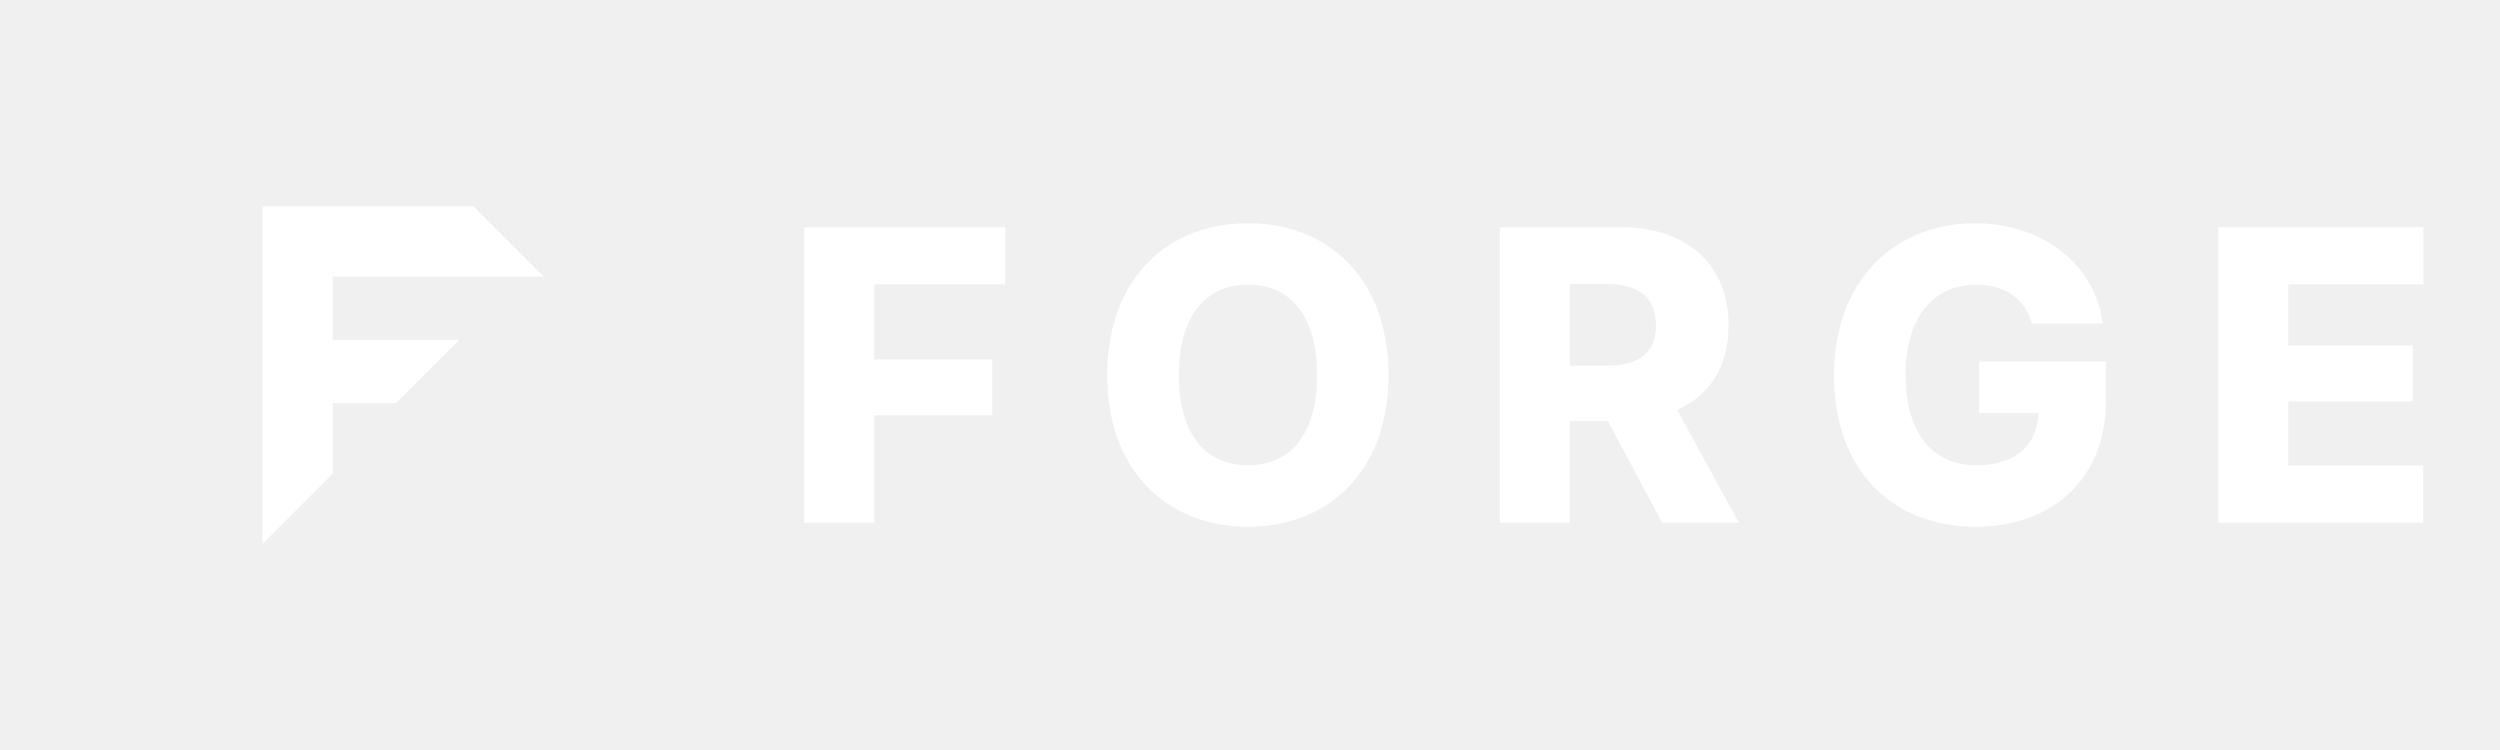
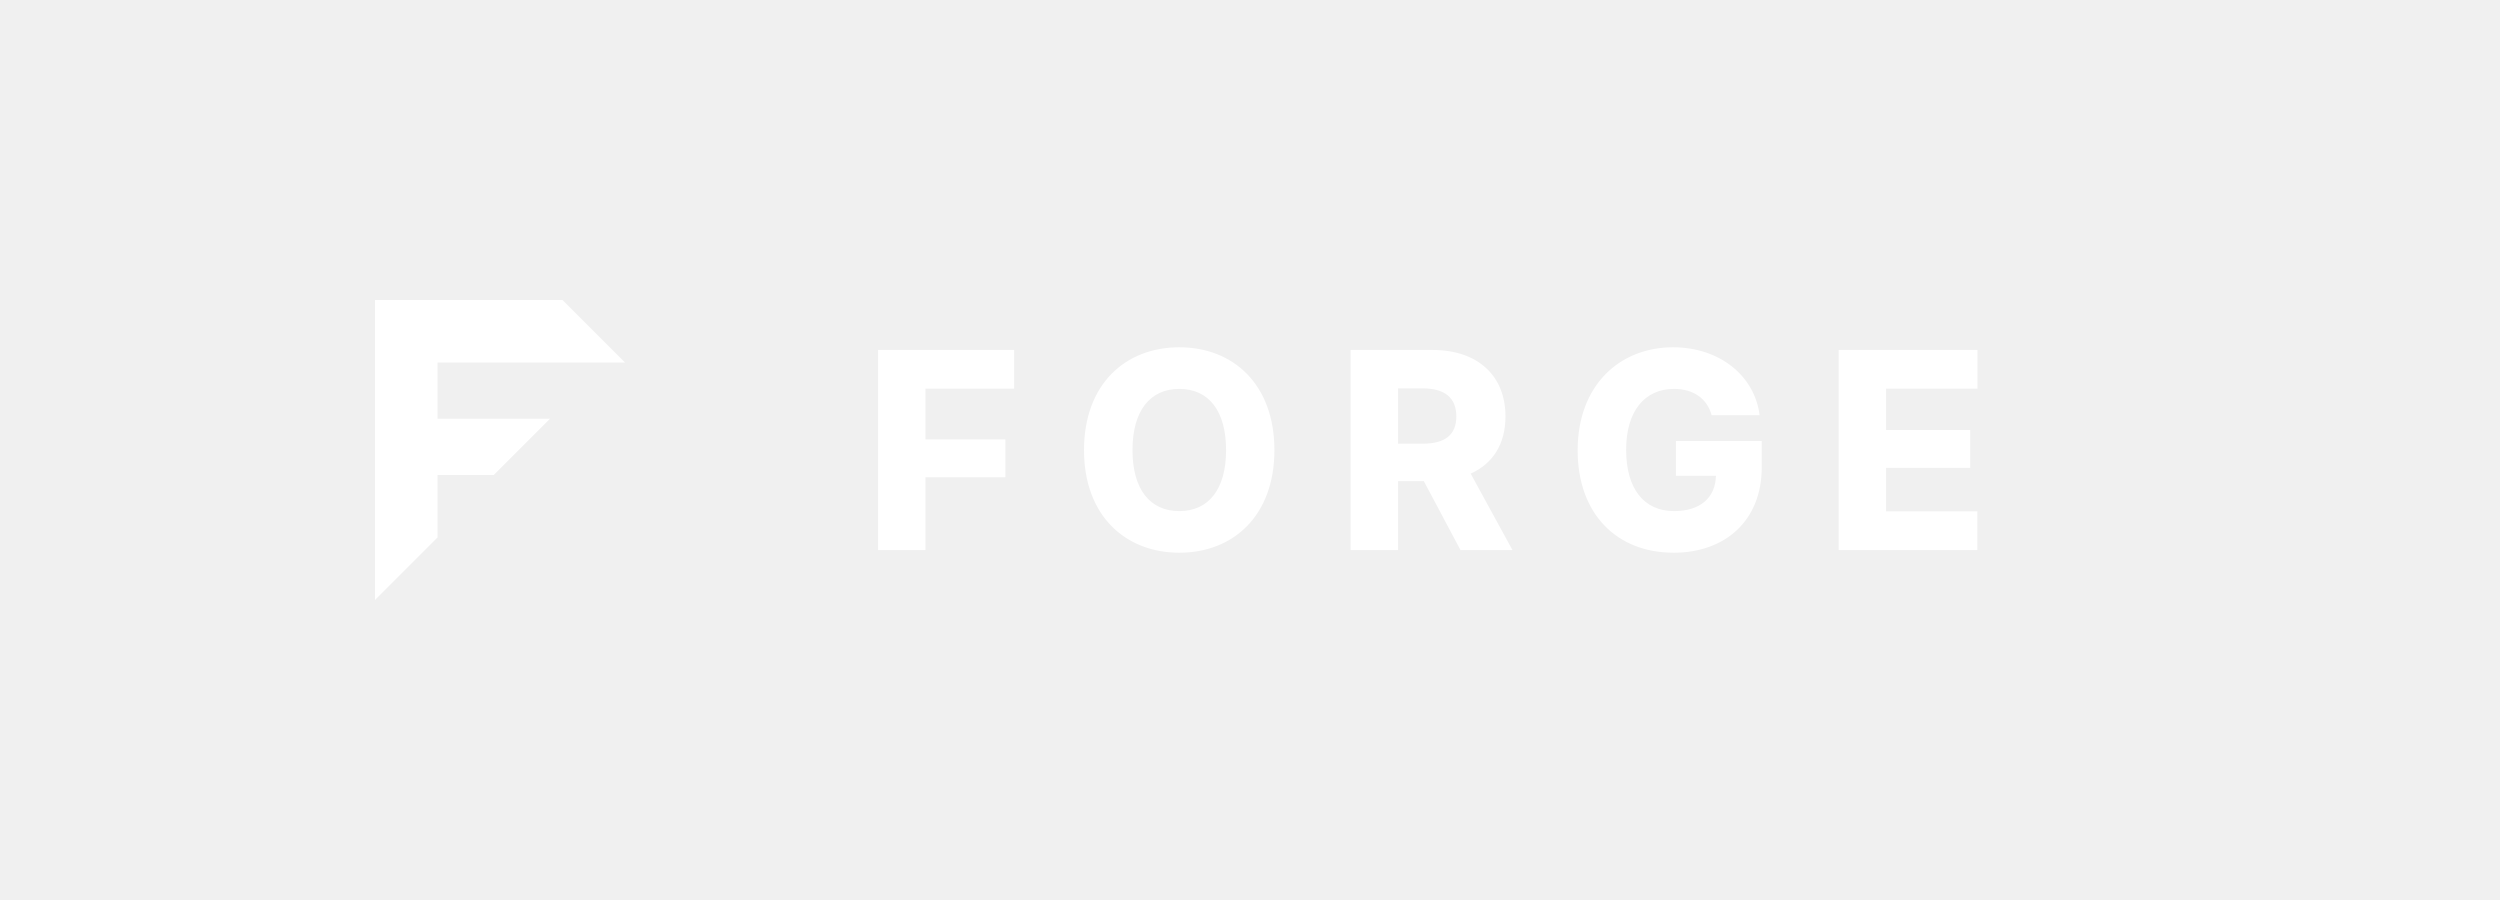
- <svg xmlns="http://www.w3.org/2000/svg" viewBox="0 0 1600 480" font-family="Inter, system-ui, -apple-system, BlinkMacSystemFont, sans-serif">
-   <g transform="translate(96 96) scale(2.25)">
+ <svg xmlns="http://www.w3.org/2000/svg" viewBox="0 0 1600 576" font-family="Inter, system-ui, -apple-system, BlinkMacSystemFont, sans-serif">
+   <g transform="translate(176 160) scale(2)">
    <path d="M32 16 L92 16 L112 36 L52 36 L52 54 L88 54 L70 72 L52 72 L52 92 L32 112 Z" fill="#ffffff" />
  </g>
-   <text x="500" y="240" fill="#ffffff" font-size="260" font-weight="800" letter-spacing="46" dominant-baseline="central">FORGE</text>
+   <text x="552" y="288" fill="#ffffff" font-size="176" font-weight="800" letter-spacing="31.68" dominant-baseline="central">FORGE</text>
</svg>
